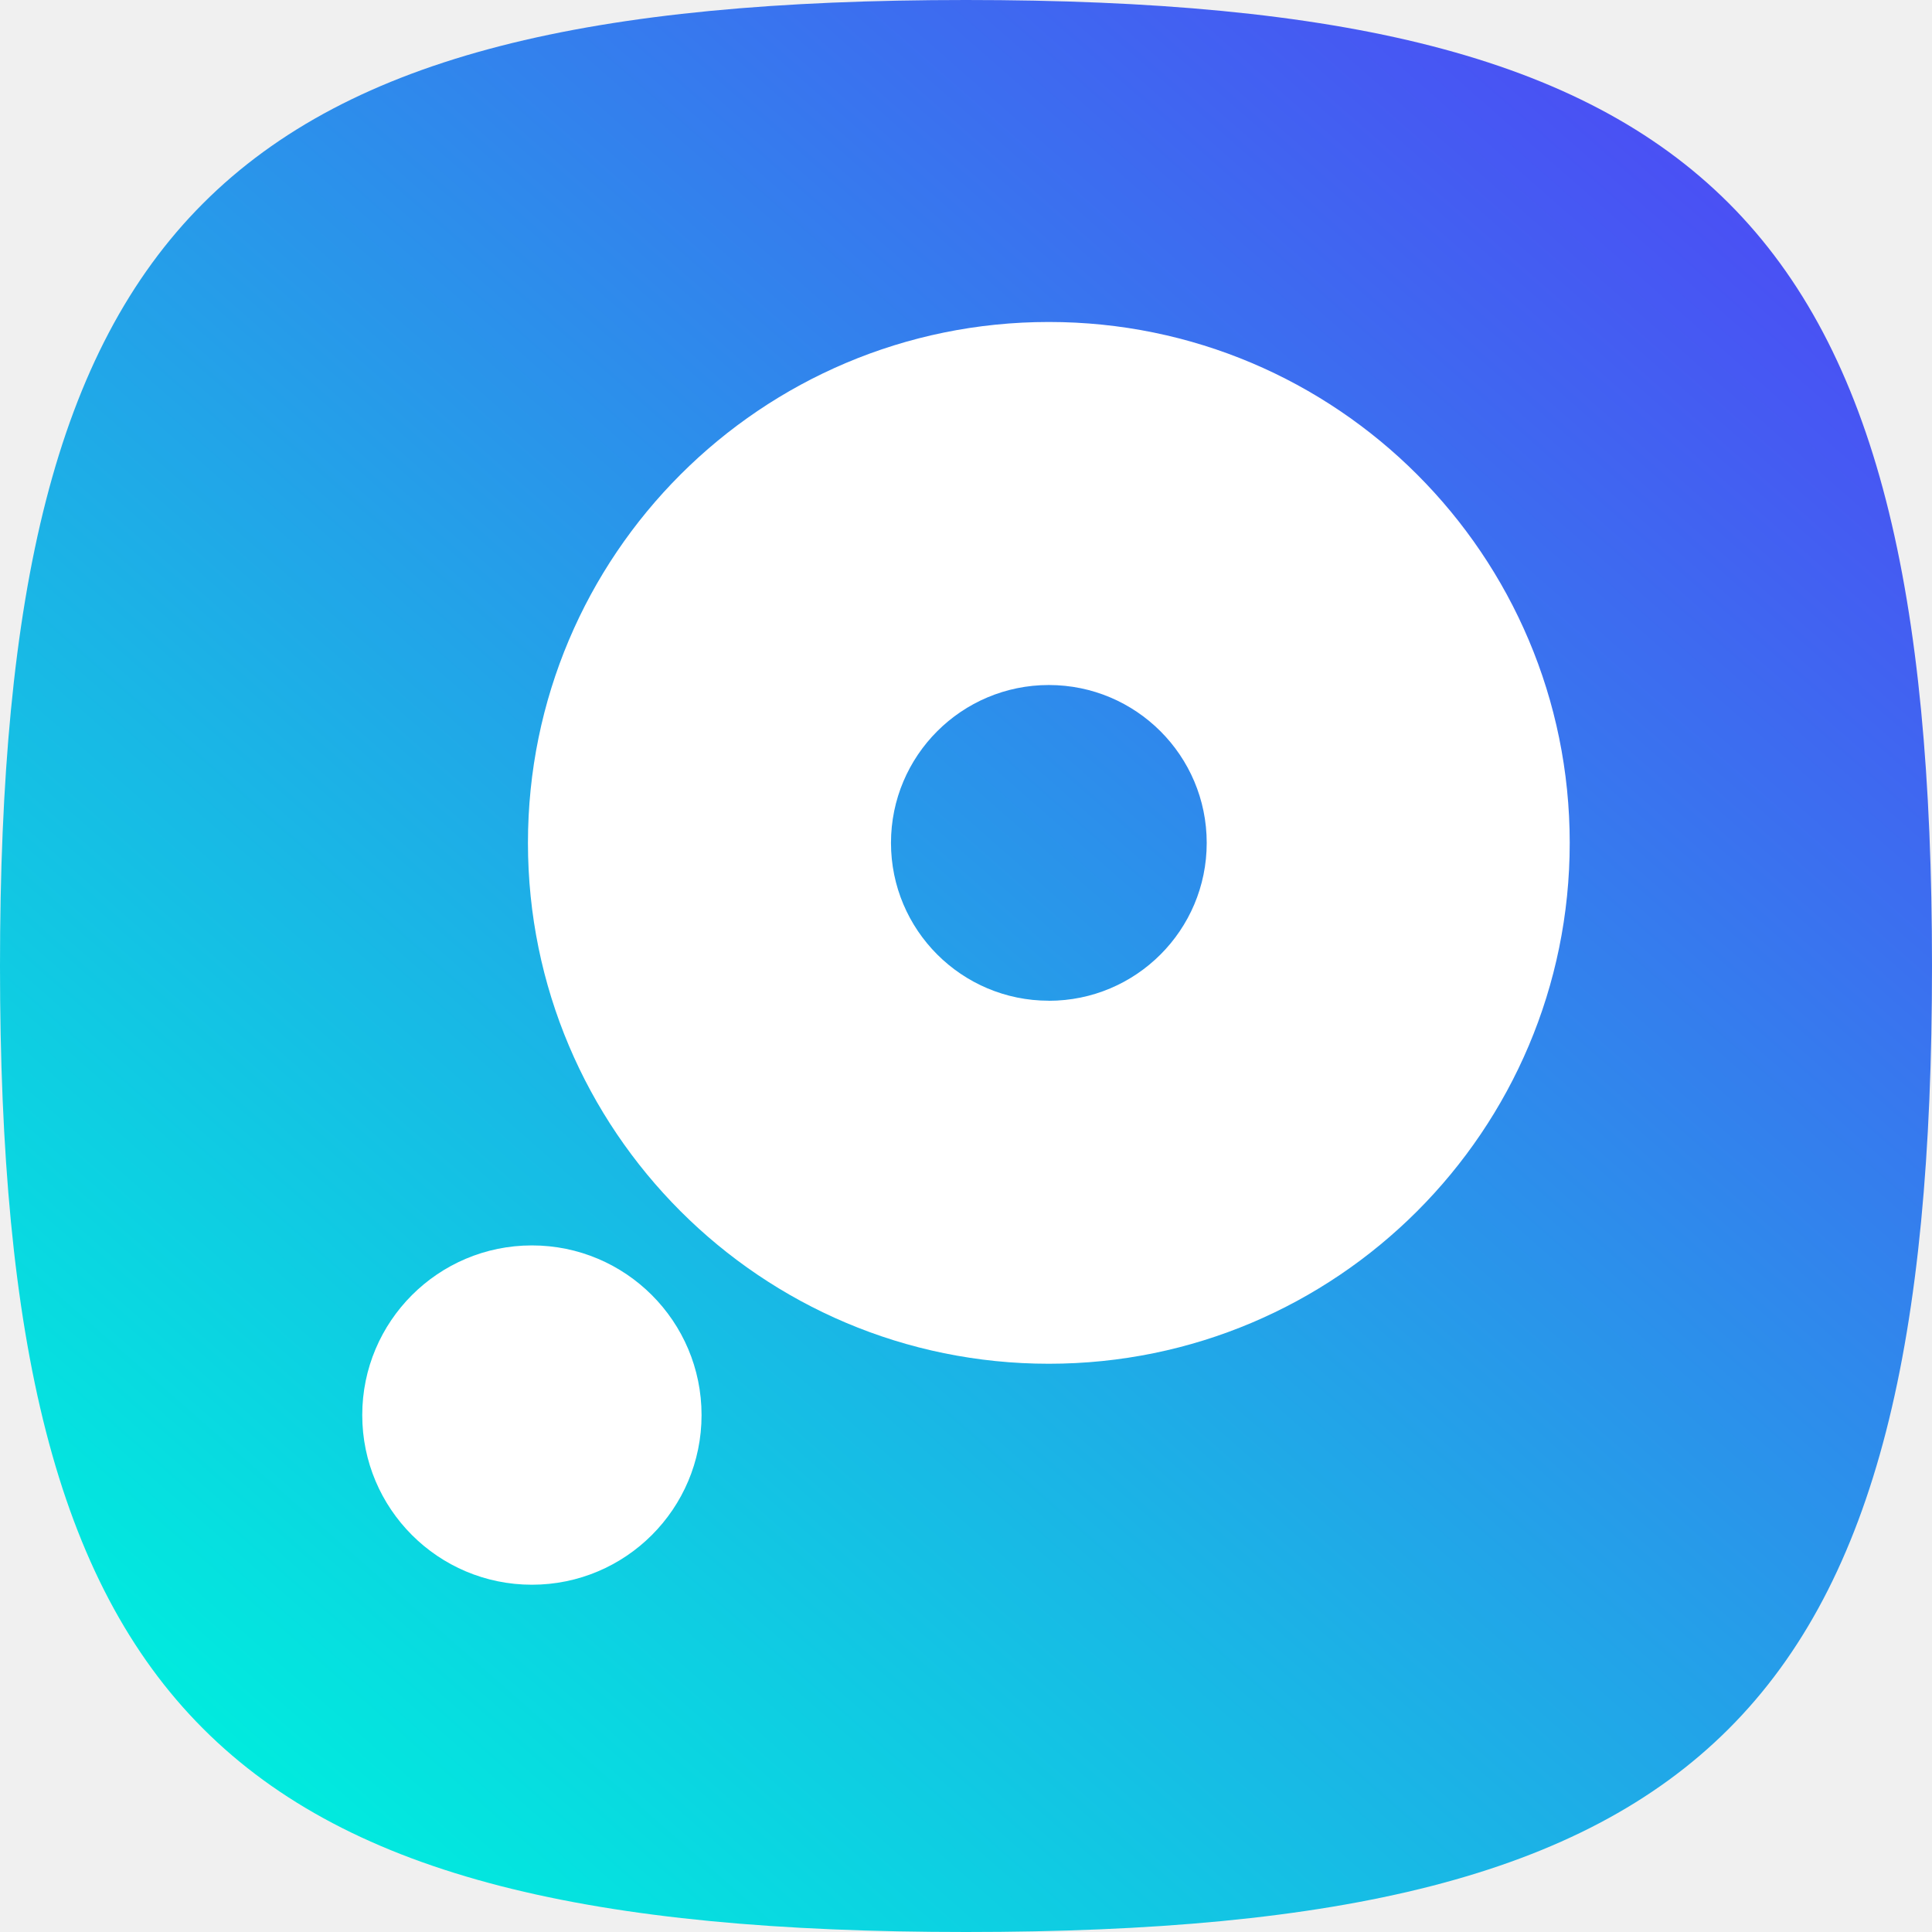
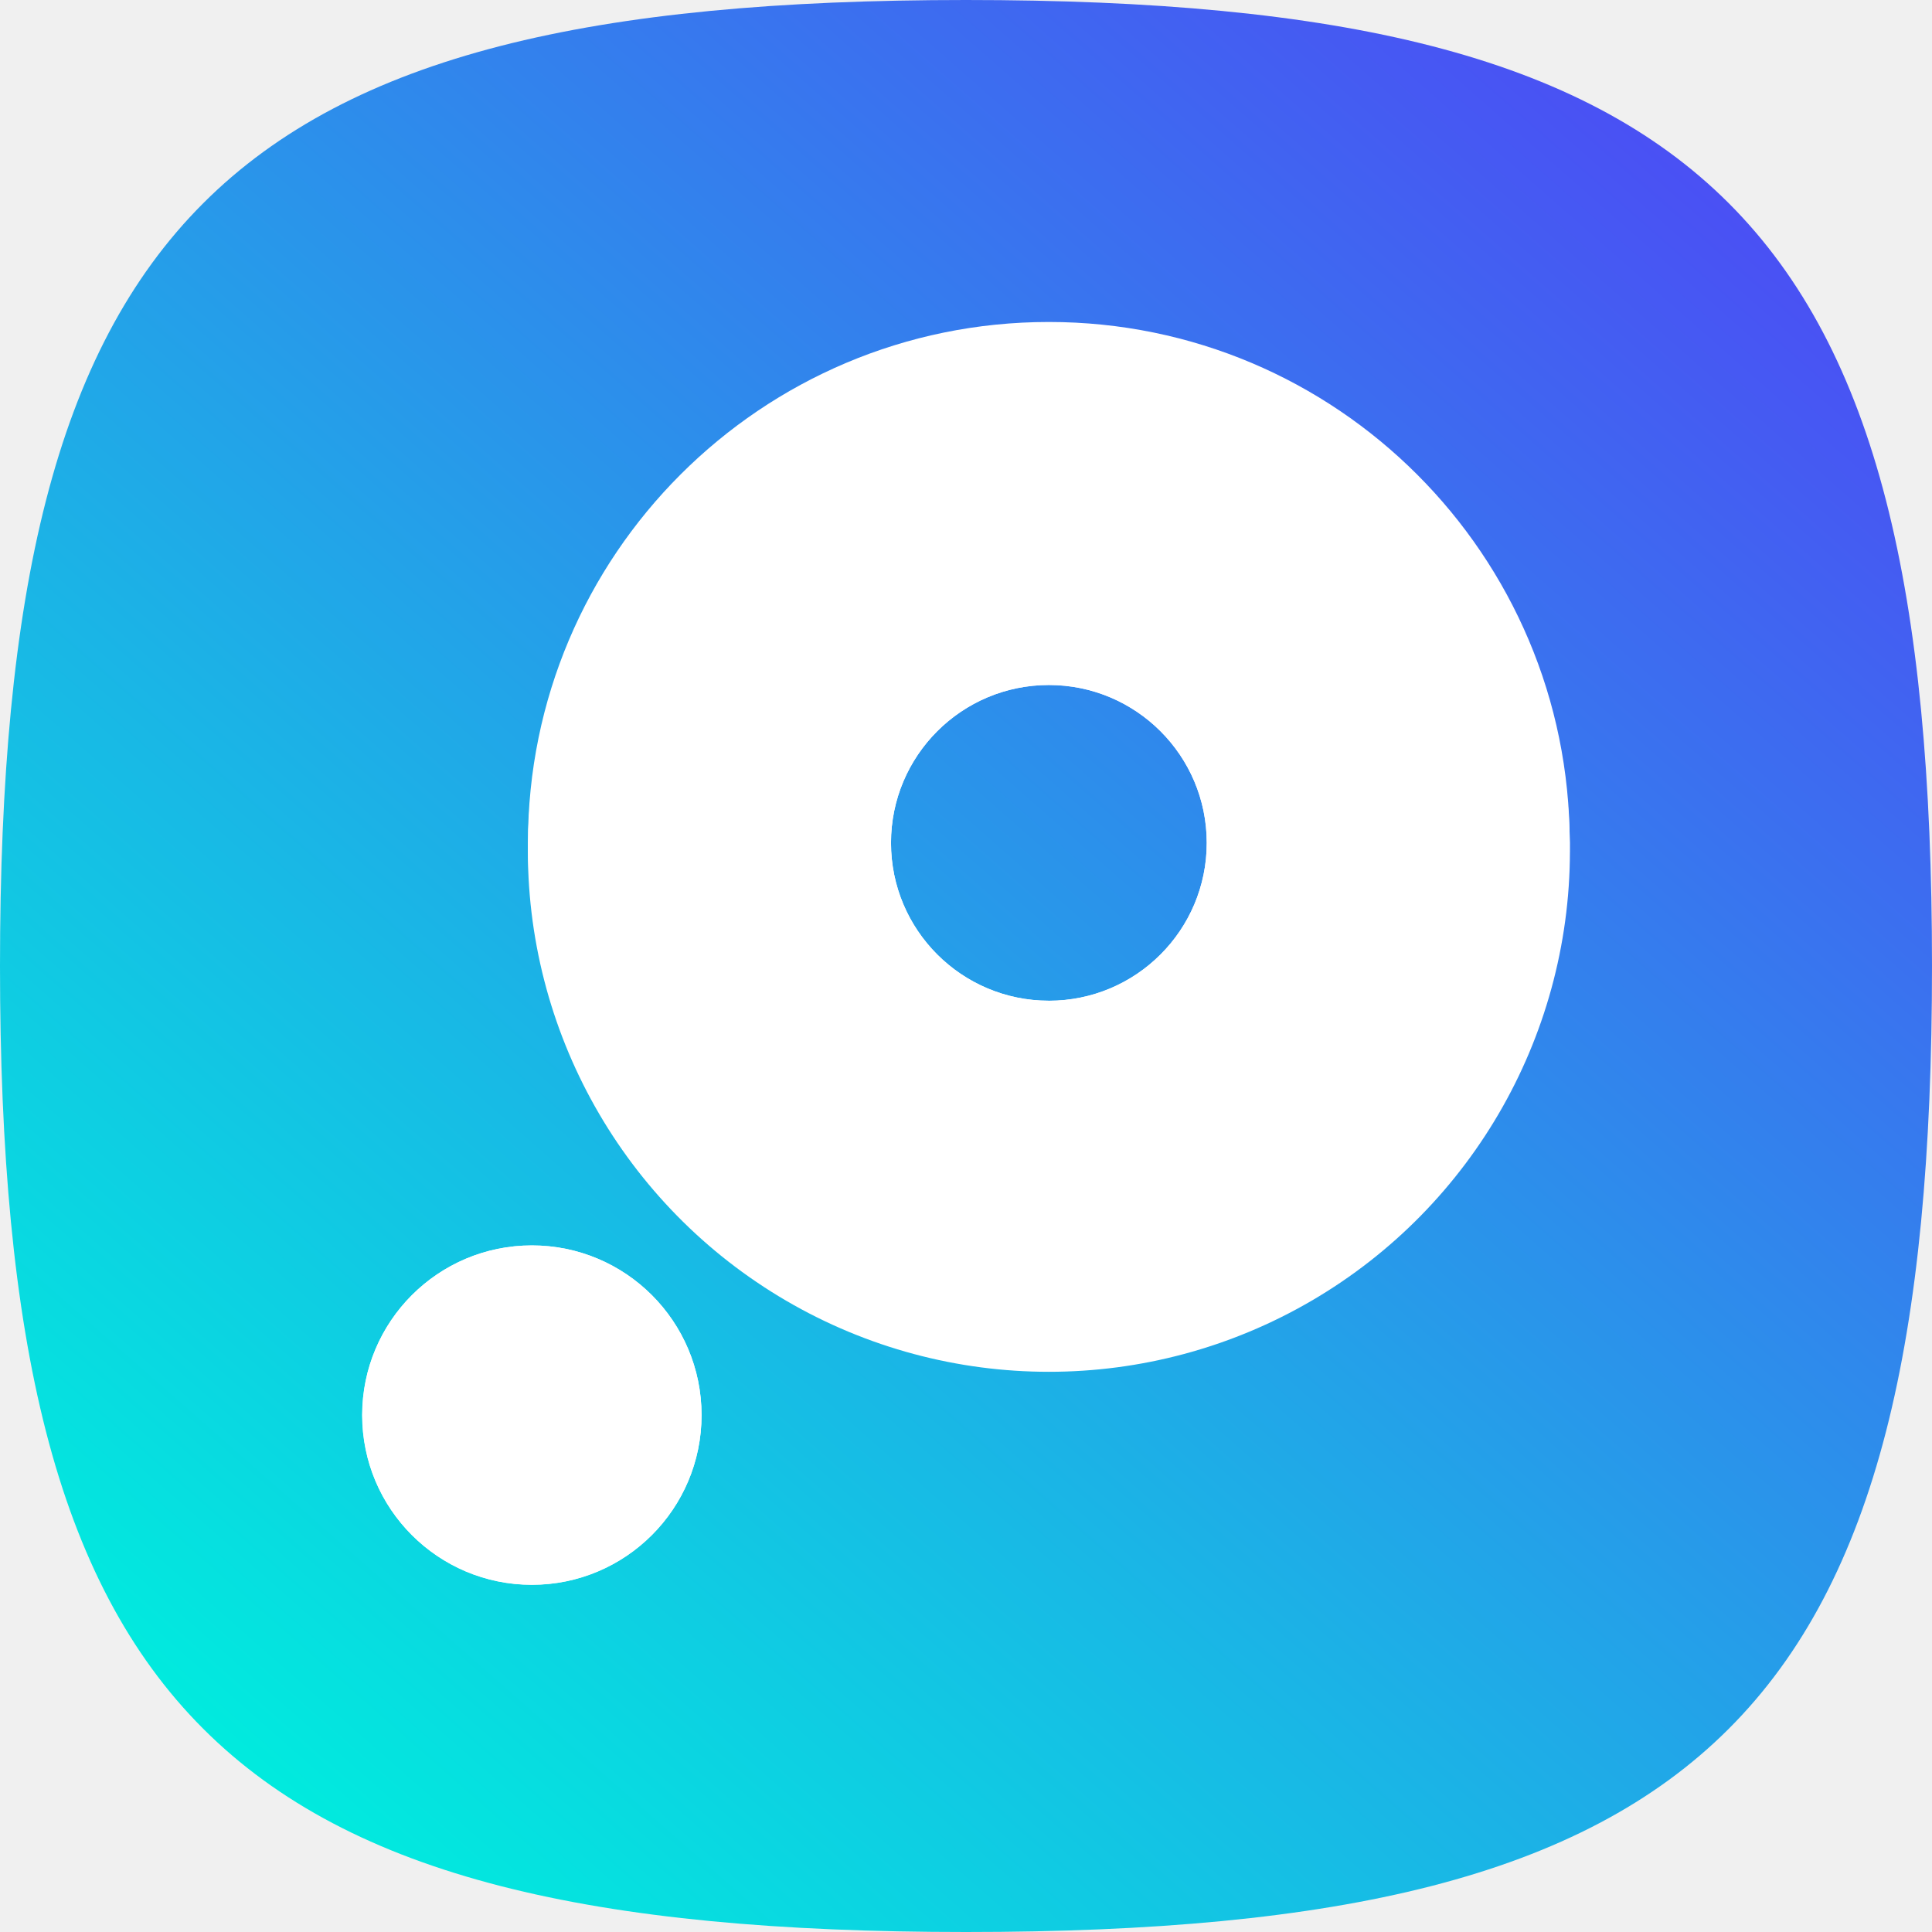
- <svg xmlns="http://www.w3.org/2000/svg" width="32" height="32" fill="none" viewBox="0 0 32 32">
+ <svg xmlns="http://www.w3.org/2000/svg" viewBox="0 0 32 32">
  <defs>
-     <linearGradient id="b" x1="39.667" x2="3.667" y1="-11.667" y2="29.333" gradientUnits="userSpaceOnUse">
+     <clipPath id="podvine__a">
+       <path fill="#fff" d="M0 0h32v32H0z" />
+     </clipPath>
+     <clipPath id="podvine__d">
+       <path fill="#fff" d="M5.54 5.33h20.92v20.92H5.54z" />
+     </clipPath>
+     <linearGradient id="podvine__c" x1="39.667" x2="3.667" y1="-11.667" y2="29.333" gradientUnits="userSpaceOnUse">
      <stop stop-color="#7000FF" />
      <stop offset="1" stop-color="#00ECDE" />
    </linearGradient>
  </defs>
-   <mask id="a" width="32" height="32" x="0" y="0" maskUnits="userSpaceOnUse" style="mask-type:alpha">
-     <path fill="#000" d="M16 0c12.357 0 16 3.643 16 16s-3.643 16-16 16S0 28.357 0 16 3.643 0 16 0Z" />
-   </mask>
-   <g mask="url(#a)">
-     <path fill="url(#b)" d="M0 0h32v32H0z" />
-     <path fill="#fff" d="M8.81 26.248a2.81 2.81 0 1 1 0-5.62 2.81 2.81 0 0 1 0 5.62Z" />
-     <path fill="#fff" fill-rule="evenodd" d="M17.372 22.588a8.627 8.627 0 1 1 0-17.255 8.627 8.627 0 0 1 0 17.255Zm0-6.013a2.614 2.614 0 1 1 0-5.229 2.614 2.614 0 0 1 0 5.23Z" clip-rule="evenodd" />
+   <g clip-path="url(#podvine__a)">
+     <mask id="podvine__b" width="32" height="32" x="0" y="0" maskUnits="userSpaceOnUse" style="mask-type:alpha">
+       <path d="M16 0c12.357 0 16 3.643 16 16s-3.643 16-16 16S0 28.357 0 16 3.643 0 16 0Z" />
+     </mask>
+     <g mask="url(#podvine__b)">
+       <path fill="url(#podvine__c)" d="M0 0h32v32H0z" />
+       <g fill="#fff">
+         <path d="M8.81 26.248a2.81 2.81 0 1 1 0-5.62 2.81 2.81 0 0 1 0 5.62Z" />
+         <path fill-rule="evenodd" d="M17.372 22.588a8.627 8.627 0 1 1 0-17.255 8.627 8.627 0 0 1 0 17.255Zm0-6.013a2.614 2.614 0 1 1 0-5.229 2.614 2.614 0 0 1 0 5.23Z" clip-rule="evenodd" />
+       </g>
+       <g clip-path="url(#podvine__d)">
+         <path fill="#fff" fill-rule="evenodd" d="M8.744 13.96a8.63 8.63 0 1 0 17.258 0 8.63 8.63 0 0 0-17.258 0Zm6.014 0a2.615 2.615 0 1 0 5.23 0 2.615 2.615 0 0 0-5.23 0Zm-8.76 9.479a2.811 2.811 0 1 0 5.622 0 2.811 2.811 0 0 0-5.622 0Z" clip-rule="evenodd" />
+       </g>
+     </g>
  </g>
</svg>
